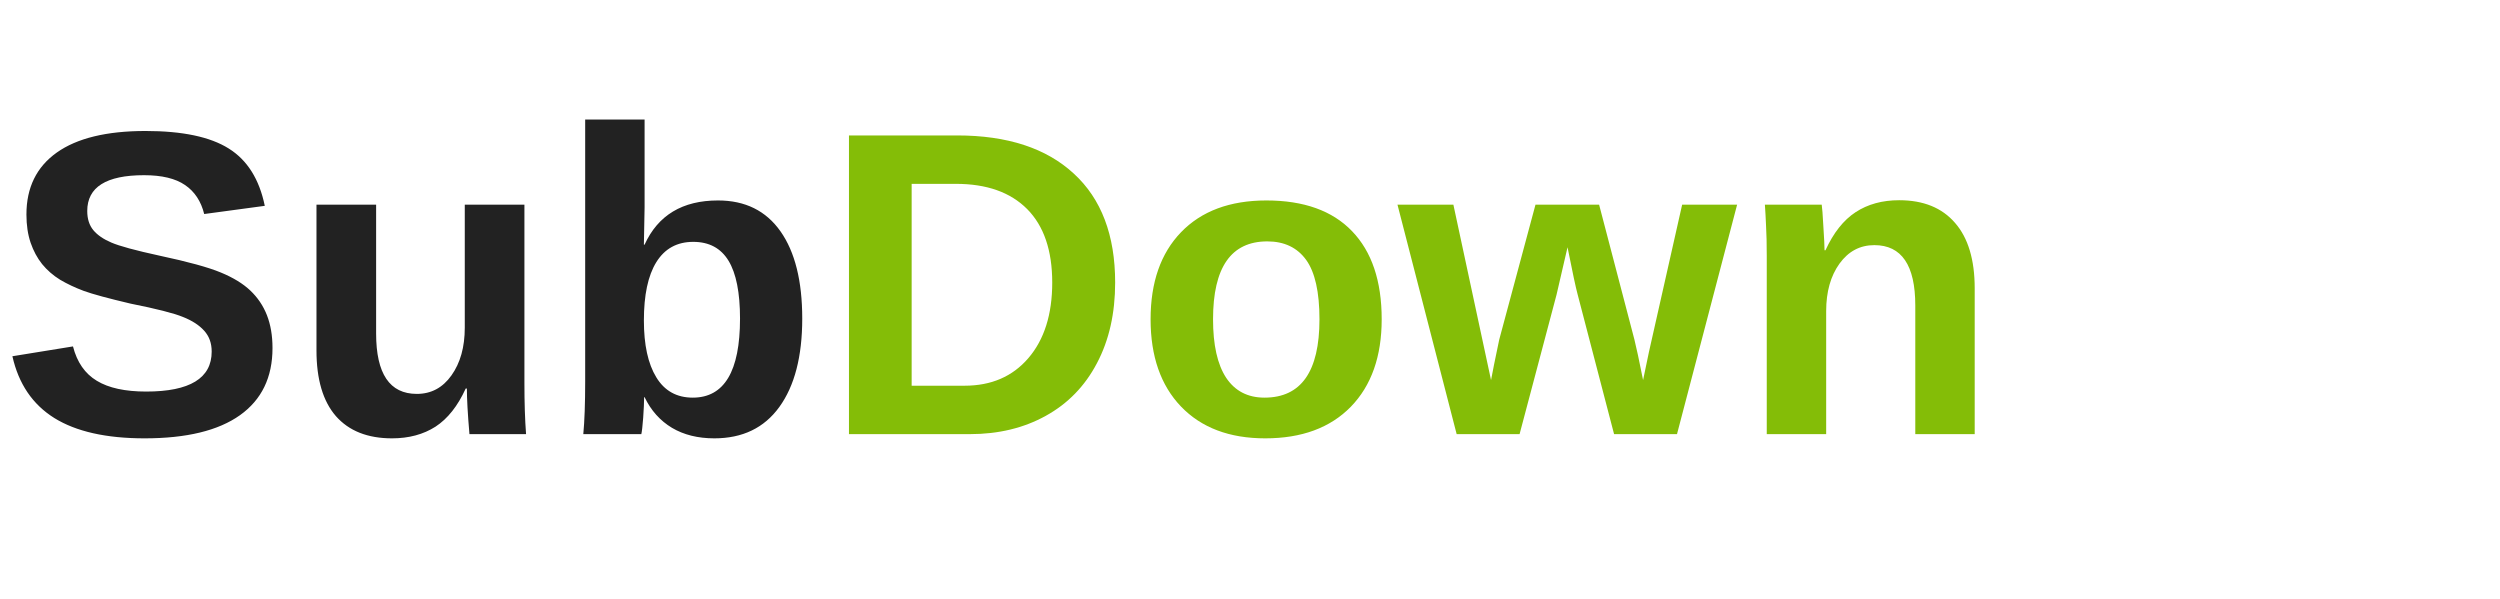
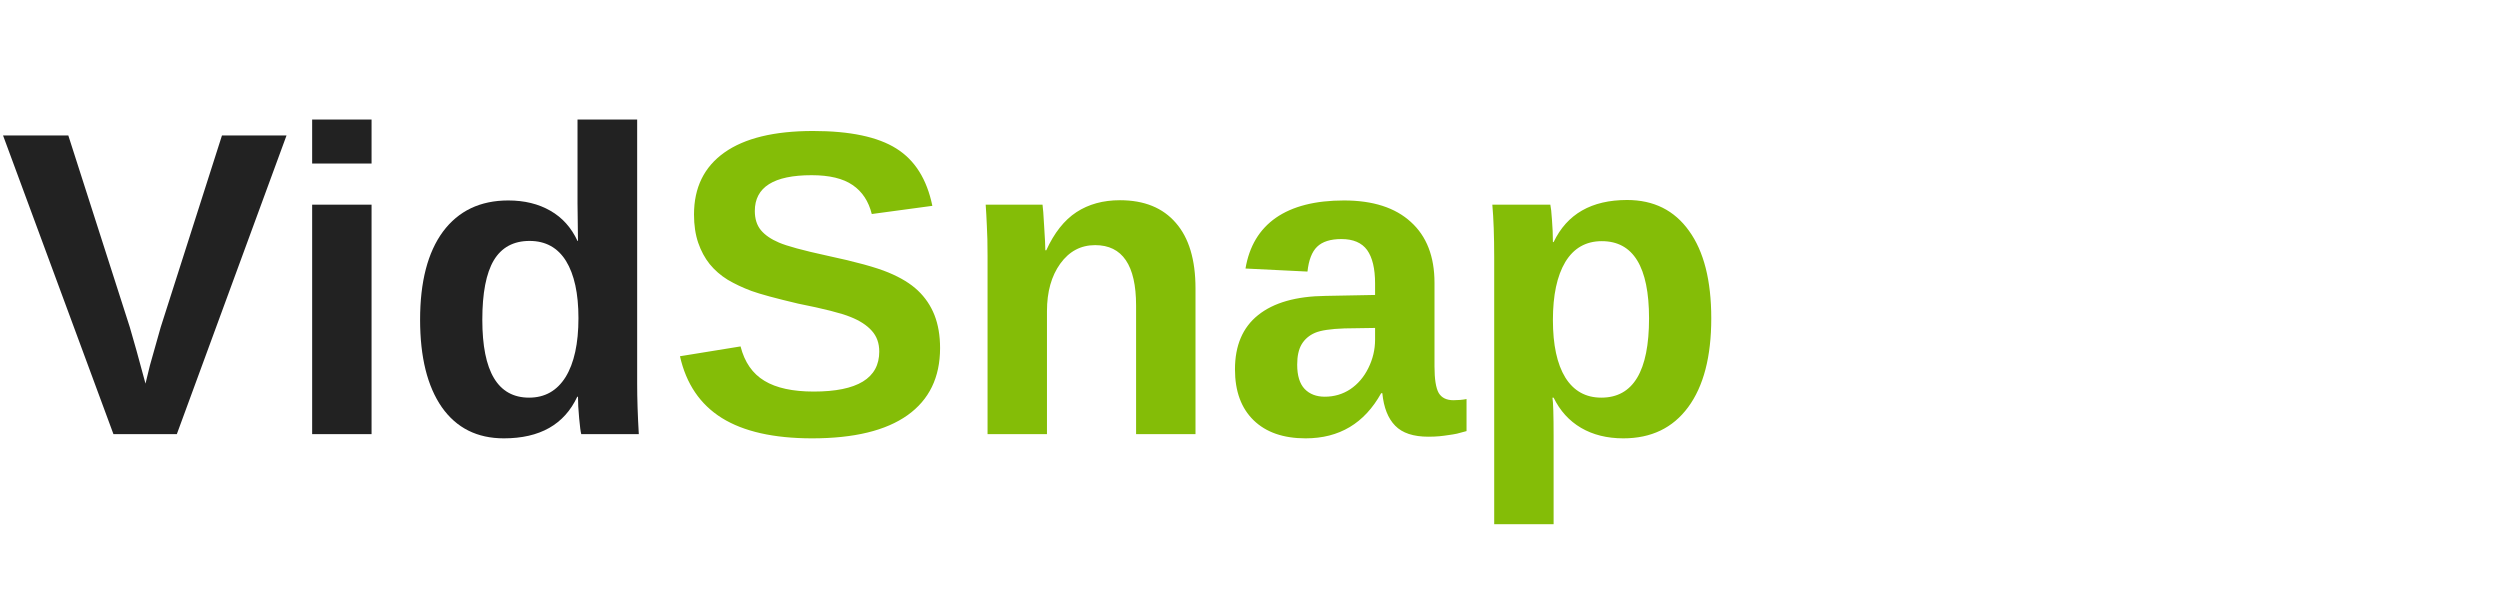
<svg xmlns="http://www.w3.org/2000/svg" viewBox="0 0 167 40" width="167" height="40">
-   <text x="0" y="29" font-family="Arial, Helvetica, sans-serif" font-size="29" font-weight="700" fill="#222222">Sub<tspan fill="#84bd07">Down</tspan>
+   <text x="0" y="29" font-family="Arial, Helvetica, sans-serif" font-size="29" font-weight="700" fill="#222222">Vid<tspan fill="#84bd07">Snap</tspan>
  </text>
</svg>
